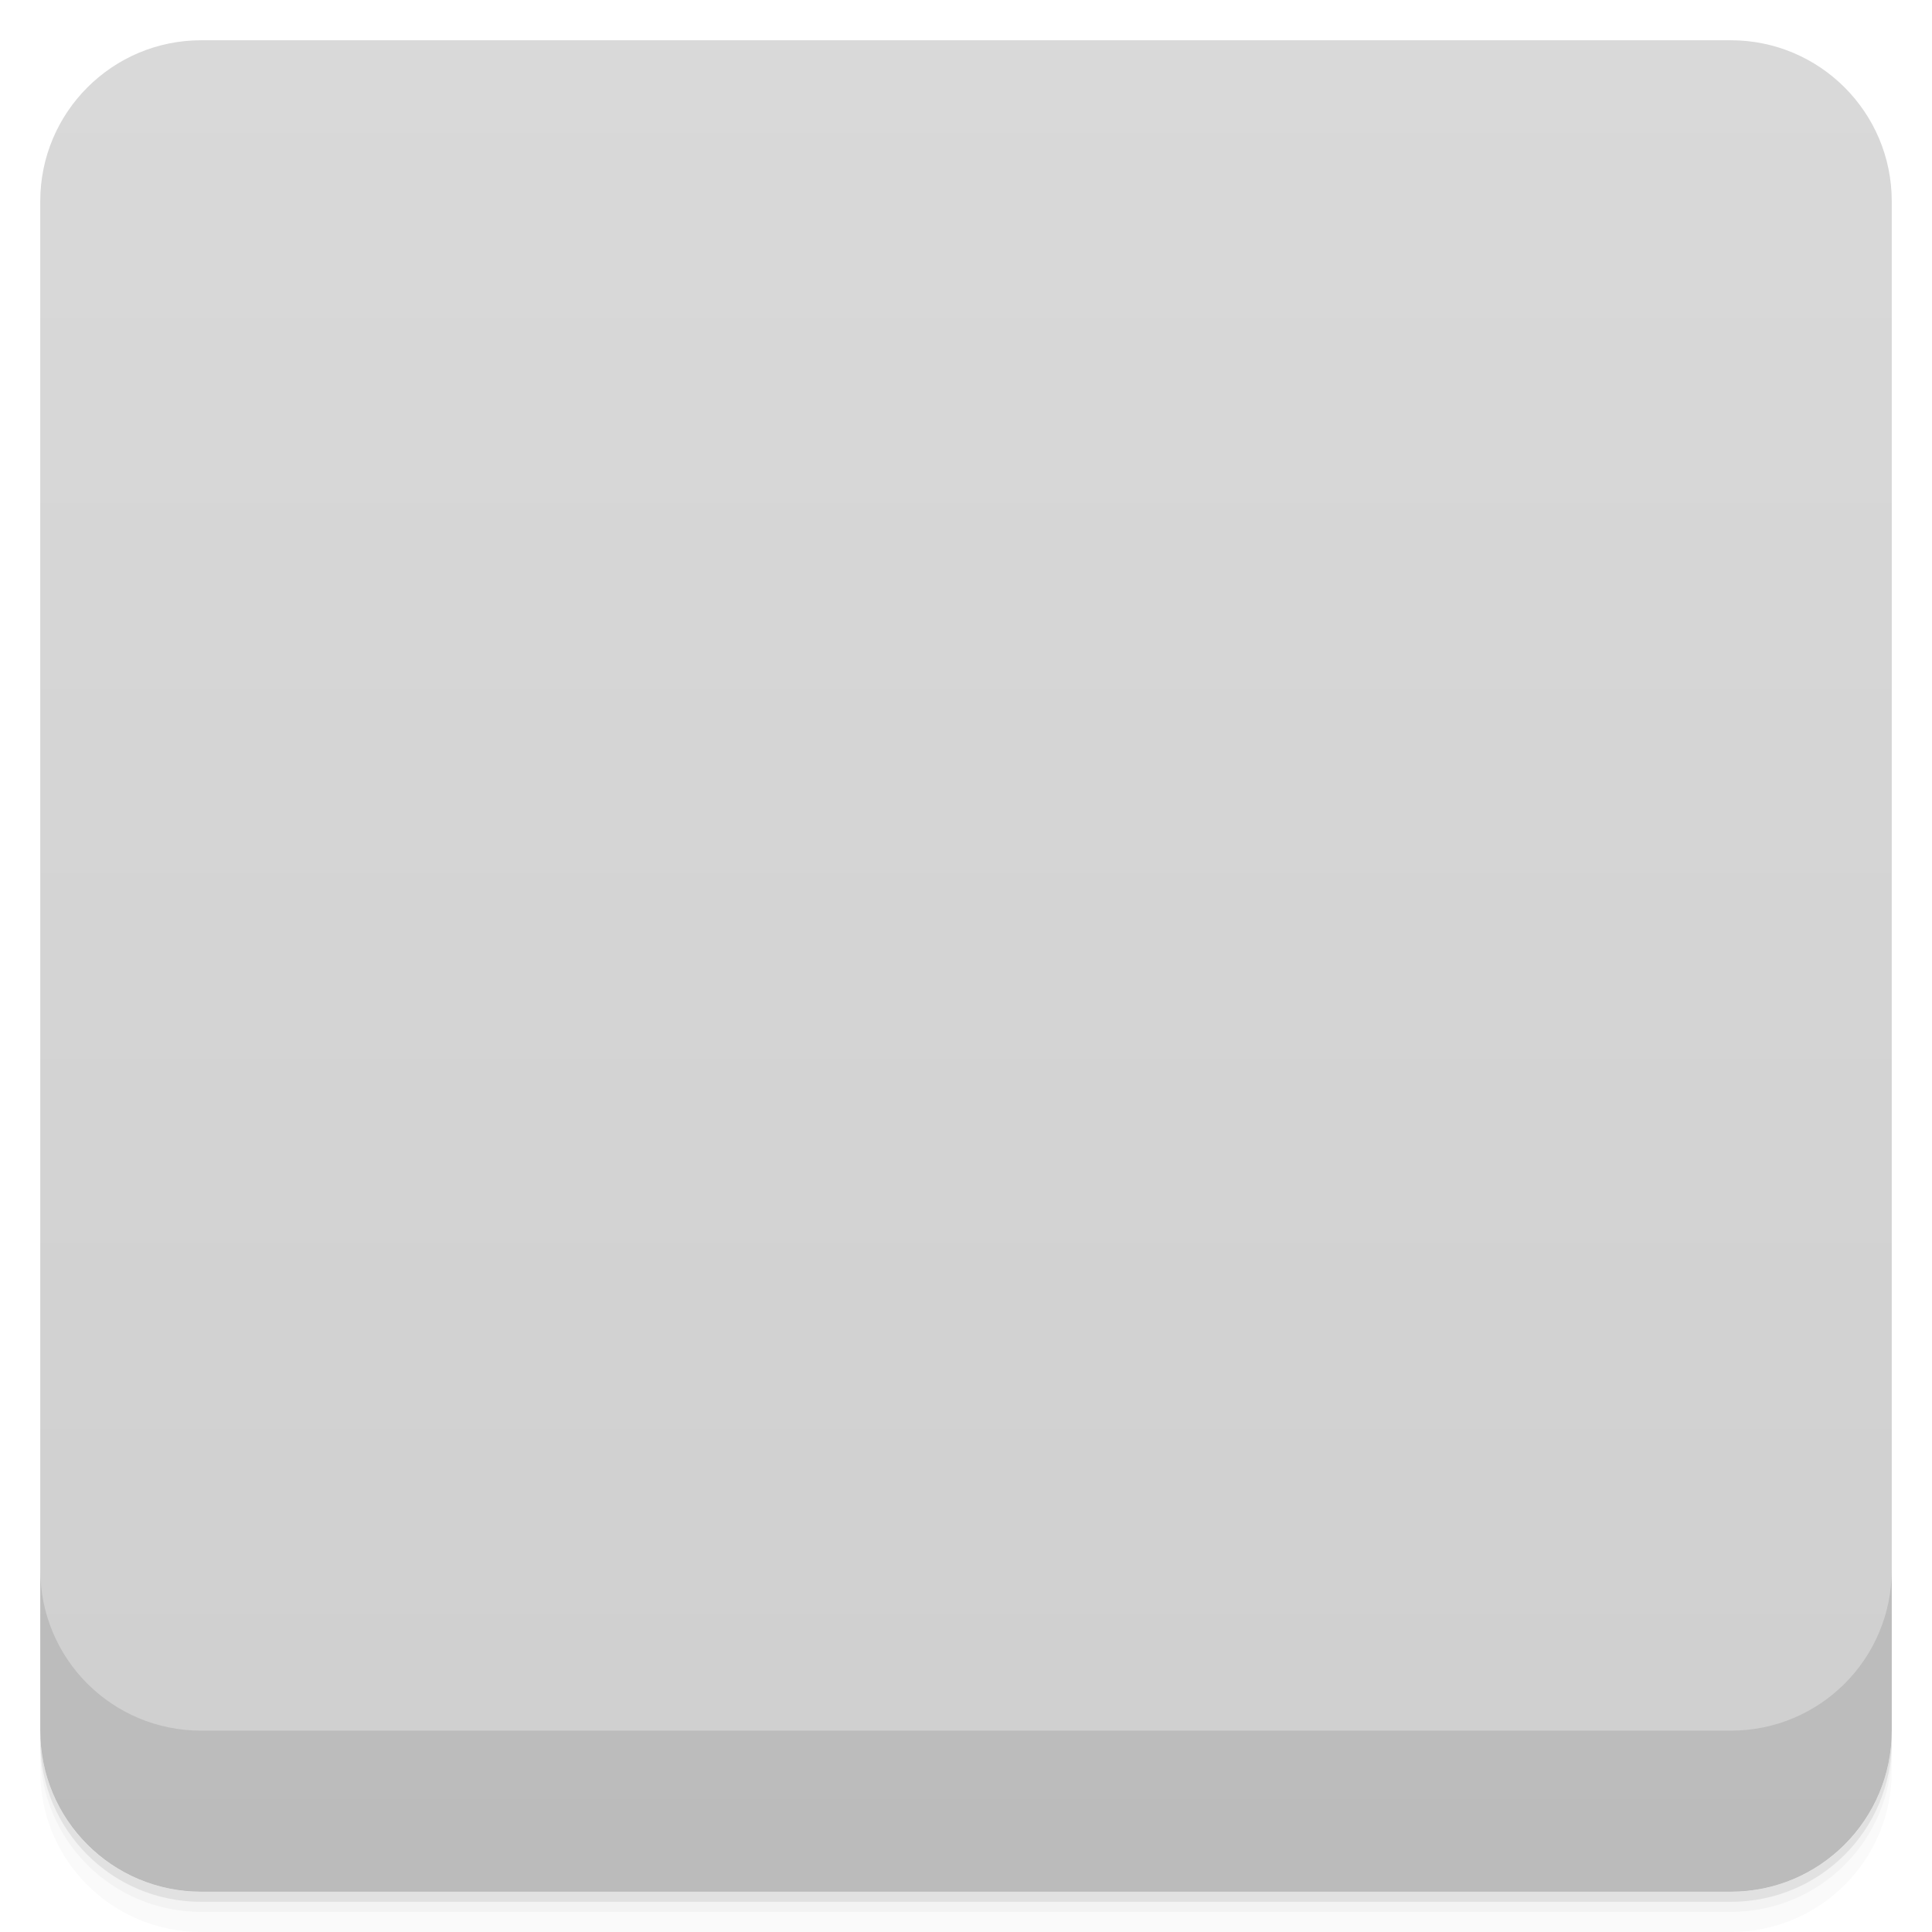
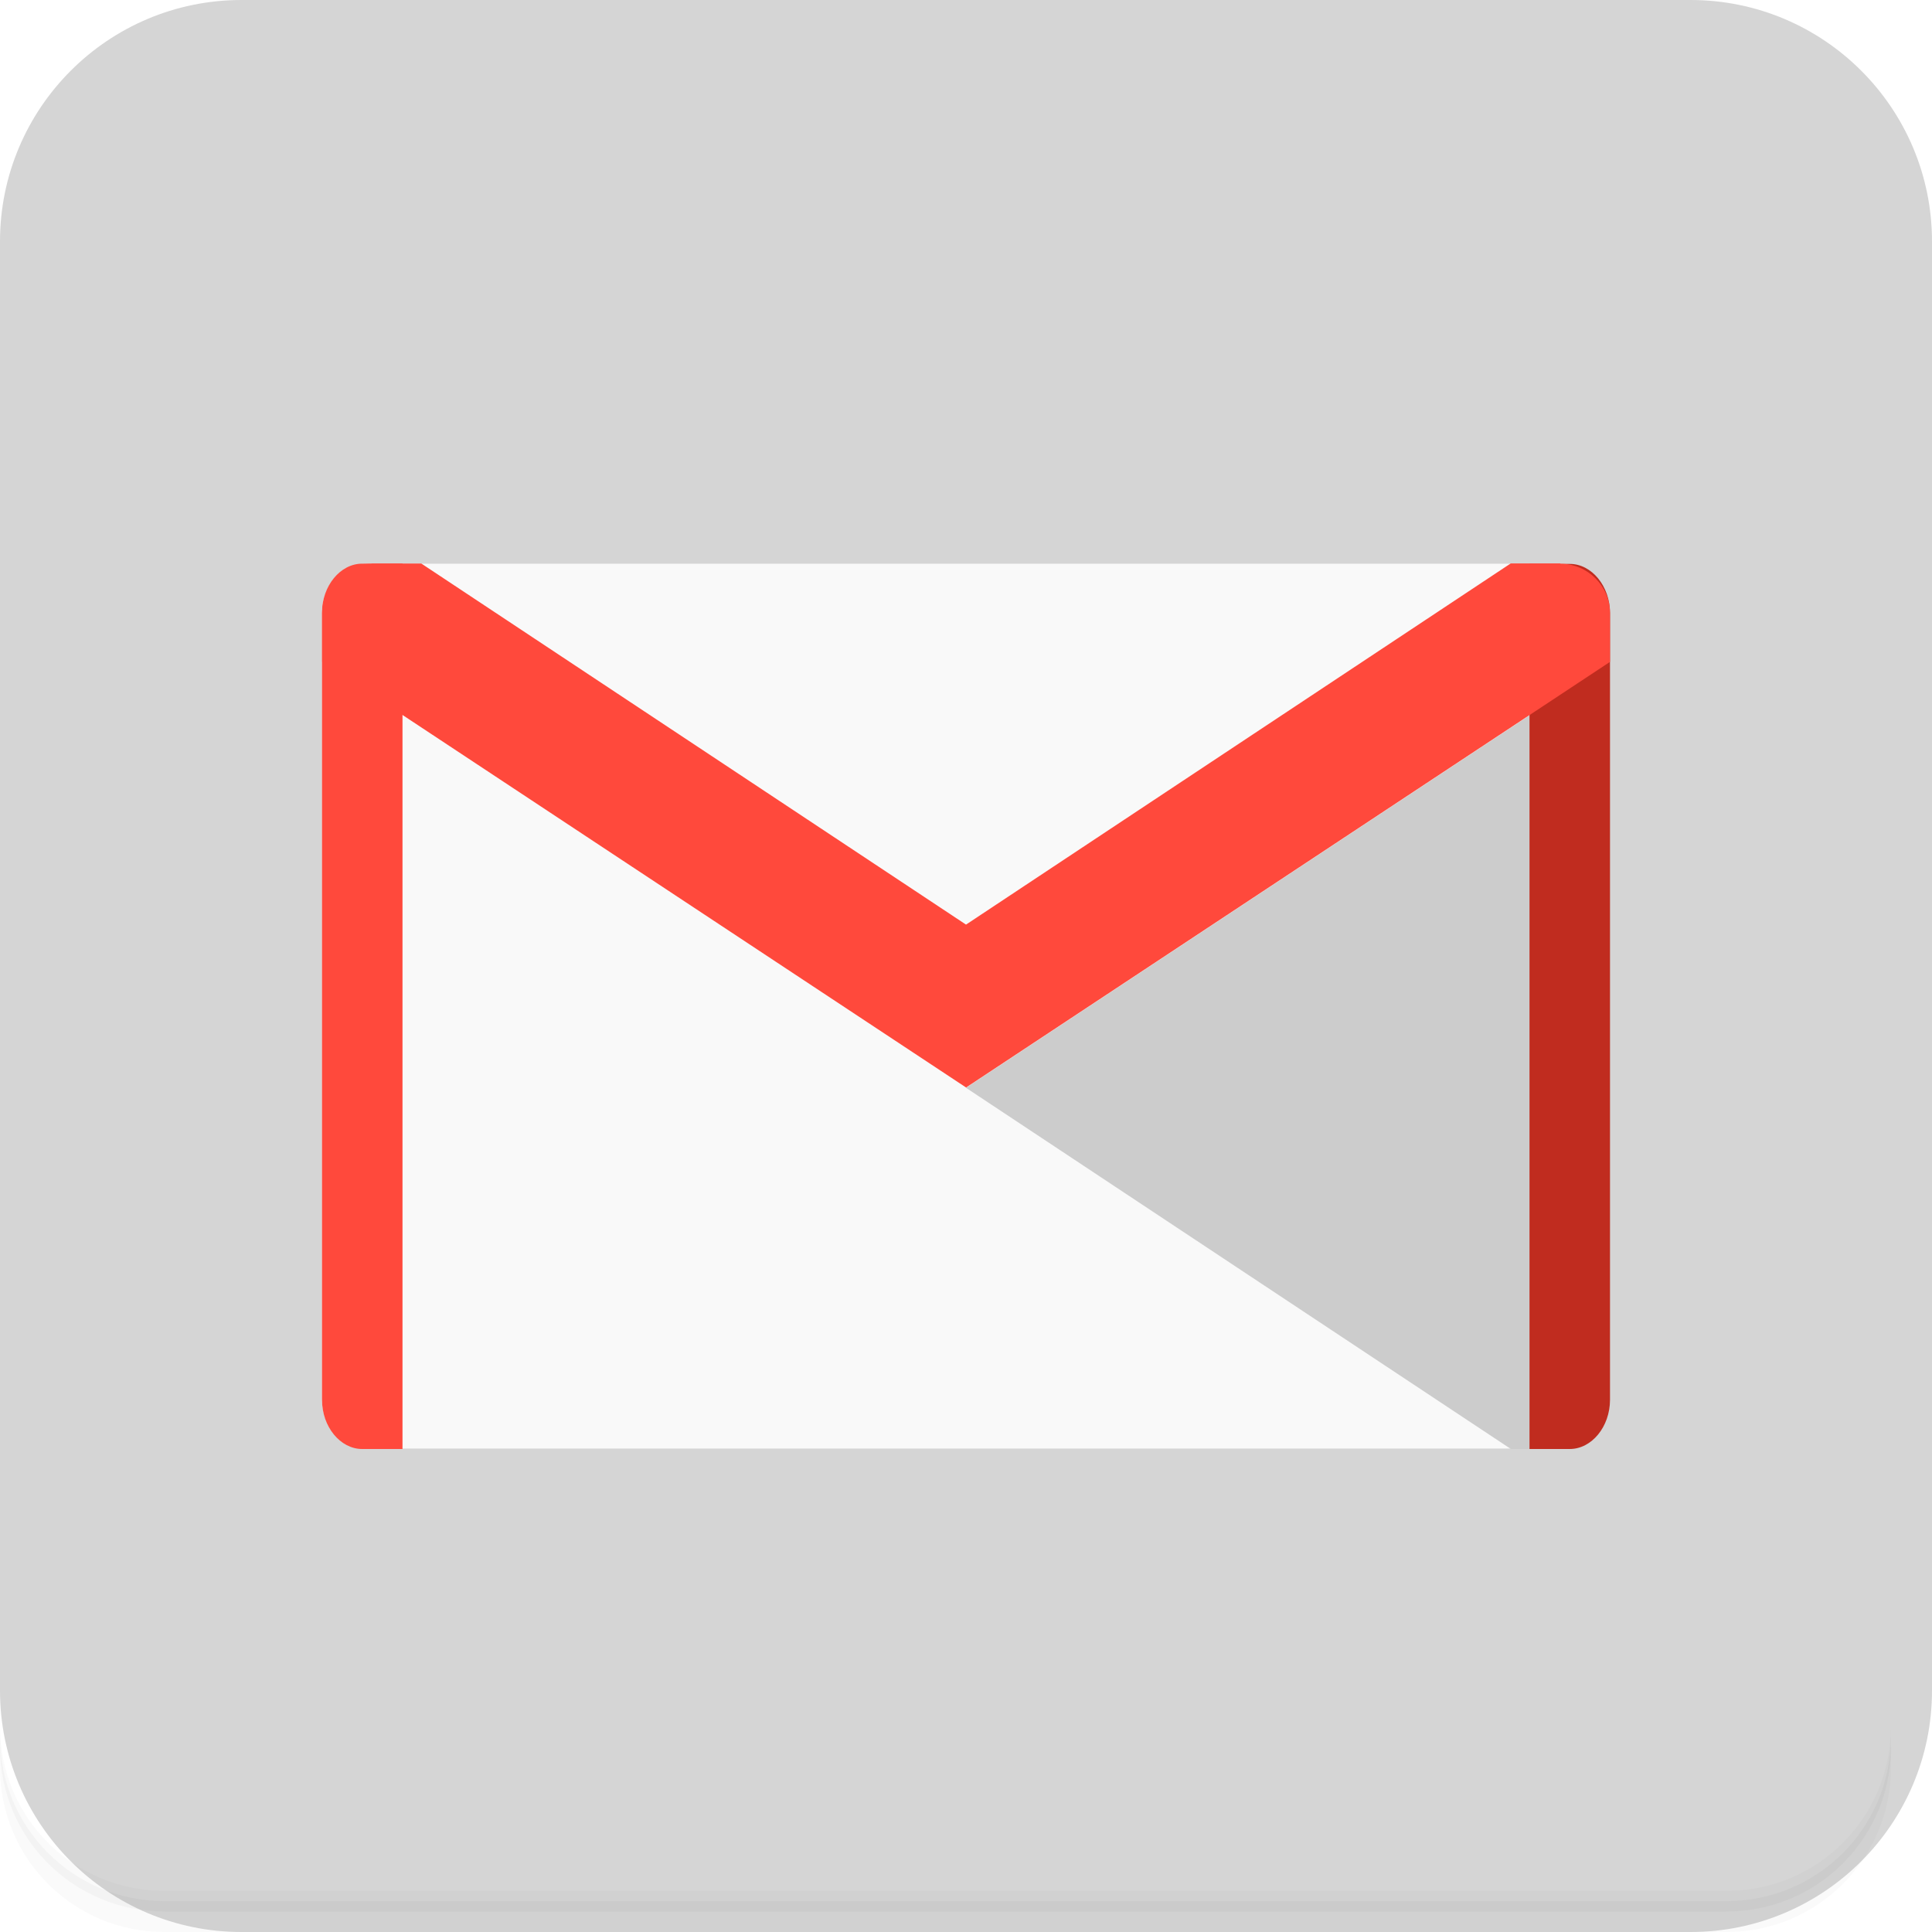
- <svg viewBox="0 0 48 48">
-   <defs>
+ <svg xmlns="http://www.w3.org/2000/svg" viewBox="0 0 24 24" version="1.1" id="svg57" width="24" height="24">
+   <defs id="defs17">
    <linearGradient id="linearGradient3764" x1="1" x2="47" gradientUnits="userSpaceOnUse" gradientTransform="translate(-48,0.00221467)">
-       <stop stop-color="#cfcfcf" stop-opacity="1" />
-       <stop offset="1" stop-color="#d9d9d9" stop-opacity="1" />
+       <stop stop-color="#344e8e" stop-opacity="1" id="stop2" />
+       <stop offset="1" stop-color="#3a569c" stop-opacity="1" id="stop4" />
+     </linearGradient>
+     <clipPath id="clipPath-262885970">
+       <g transform="translate(0,-1004.362)" id="g9">
+         <rect rx="4" y="1005.36" x="1" height="46" width="46" id="rect7" style="fill:#1890d0" />
+       </g>
+     </clipPath>
+     <clipPath id="clipPath-291712625">
+       <g transform="translate(0,-1004.362)" id="g14">
+         <rect rx="4" y="1005.36" x="1" height="46" width="46" id="rect12" style="fill:#1890d0" />
+       </g>
+     </clipPath>
+     <linearGradient id="linearGradient3764-3" x1="1" x2="47" gradientUnits="userSpaceOnUse" gradientTransform="matrix(0.5106383,0,0,0.5106383,-5.51064,10.00113)">
+       <stop stop-color="#cfcfcf" stop-opacity="1" id="stop2-6" />
+       <stop offset="1" stop-color="#d9d9d9" stop-opacity="1" id="stop4-7" />
    </linearGradient>
    <clipPath id="clipPath-253737952">
-       <g transform="translate(0,-1004.362)">
-         <rect rx="4" y="1005.36" x="1" height="46" width="46" fill="#1890d0" />
+       <g transform="translate(0,-1004.362)" id="g9-5">
+         <rect style="fill:#1890d0" rx="4" y="1005.36" x="1" height="46" width="46" id="rect7-3" />
      </g>
    </clipPath>
    <clipPath id="clipPath-268180066">
-       <g transform="translate(0,-1004.362)">
-         <rect rx="4" y="1005.36" x="1" height="46" width="46" fill="#1890d0" />
+       <g transform="translate(0,-1004.362)" id="g14-5">
+         <rect style="fill:#1890d0" rx="4" y="1005.36" x="1" height="46" width="46" id="rect12-6" />
      </g>
    </clipPath>
+     <linearGradient id="linearGradient3764-0" x1="1" x2="47" gradientUnits="userSpaceOnUse" gradientTransform="translate(-48,0.00221467)">
+       <stop stop-color="#cfcfcf" stop-opacity="1" id="stop2-9" />
+       <stop offset="1" stop-color="#d9d9d9" stop-opacity="1" id="stop4-3" />
+     </linearGradient>
  </defs>
-   <g>
-     <path d="m 1 43 l 0 0.25 c 0 2.216 1.784 4 4 4 l 38 0 c 2.216 0 4 -1.784 4 -4 l 0 -0.25 c 0 2.216 -1.784 4 -4 4 l -38 0 c -2.216 0 -4 -1.784 -4 -4 z m 0 0.5 l 0 0.5 c 0 2.216 1.784 4 4 4 l 38 0 c 2.216 0 4 -1.784 4 -4 l 0 -0.5 c 0 2.216 -1.784 4 -4 4 l -38 0 c -2.216 0 -4 -1.784 -4 -4 z" opacity="0.02" />
-     <path d="m 1 43.25 l 0 0.25 c 0 2.216 1.784 4 4 4 l 38 0 c 2.216 0 4 -1.784 4 -4 l 0 -0.25 c 0 2.216 -1.784 4 -4 4 l -38 0 c -2.216 0 -4 -1.784 -4 -4 z" opacity="0.05" />
-     <path d="m 1 43 l 0 0.25 c 0 2.216 1.784 4 4 4 l 38 0 c 2.216 0 4 -1.784 4 -4 l 0 -0.25 c 0 2.216 -1.784 4 -4 4 l -38 0 c -2.216 0 -4 -1.784 -4 -4 z" opacity="0.1" />
+   <g id="g29" transform="matrix(0.5217391,0,0,0.5217391,-0.5217391,-0.5217391)" style="fill:#d5d5d5;fill-opacity:1">
+     <rect width="46" height="46" x="-47" y="1" rx="5.75" transform="rotate(-90)" id="rect27" style="fill:#d5d5d5;fill-opacity:1" ry="5.75" />
  </g>
-   <g>
-     <rect width="46" height="46" x="-47" y="1" rx="4" transform="matrix(0,-1,1,0,0,0)" fill="url(#linearGradient3764)" fill-opacity="1" />
-   </g>
-   <g>
-     <g clip-path="url(#clipPath-253737952)">
-       <g opacity="0.1">
-         <g>
-           <path d="m 11.984 15 l 24.03 0 c 0.543 0 0.977 0.441 0.977 0.984 l 0 16.03 c 0 0.543 -0.438 0.977 -0.977 0.977 l -24.03 0 c -0.547 0 -0.984 -0.438 -0.984 -0.977 l 0 -16.03 c 0 -0.543 0.438 -0.984 0.984 -0.984 m 0 0" stroke="none" fill-rule="nonzero" fill-opacity="1" fill="#000" />
-           <path d="m 37 17 l -13 8.656 l 11 7.344 l 1 0 c 0.547 0 1 -0.453 1 -1 m 0 -15" stroke="none" fill-rule="nonzero" fill-opacity="1" fill="#000" />
-           <path d="m 35 15 l 0 18 l 1 0 c 0.547 0 1 -0.453 1 -1 l 0 -16 c 0 -0.543 -0.453 -0.996 -1 -0.996 m -1 0" stroke="none" fill-rule="nonzero" fill-opacity="1" fill="#000" />
-           <path d="m 12 15 c -0.543 0 -0.996 0.453 -0.996 0.996 l 0 16 c 0 0.547 0.453 1 0.996 1 l 1 0 l 0 -18 m -1 0" stroke="none" fill-rule="nonzero" fill-opacity="1" fill="#000" />
-           <path d="m 12 15 c -0.543 0 -0.996 0.453 -0.996 0.996 l 0 1 l 13 8.656 l 0 -3.313 l -11 -7.344 l -1 0 m -0.004 0.004" stroke="none" fill-rule="nonzero" fill-opacity="1" fill="#000" />
-           <path d="m 36 15 c 0.547 0 1 0.453 1 0.996 l 0 1 l -13 8.656 l 0 -3.313 l 10.996 -7.344 l 1 0 m 0.004 0.004" stroke="none" fill-rule="nonzero" fill-opacity="1" fill="#000" />
-         </g>
+   <path id="path19" d="m 0,21.447 v 0.128 c 0,1.132 0.911,2.043 2.043,2.043 H 21.447 c 1.132,0 2.043,-0.911 2.043,-2.043 v -0.128 c 0,1.132 -0.911,2.043 -2.043,2.043 H 2.043 C 0.911,23.489 0,22.578 0,21.447 Z m 0,0.255 v 0.255 C 0,23.089 0.911,24 2.043,24 H 21.447 c 1.132,0 2.043,-0.911 2.043,-2.043 v -0.255 c 0,1.132 -0.911,2.043 -2.043,2.043 H 2.043 C 0.911,23.745 0,22.834 0,21.702 Z" style="opacity:0.02;stroke-width:0.511" />
+   <path id="path21" d="m 0,21.574 v 0.128 c 0,1.132 0.911,2.043 2.043,2.043 H 21.447 c 1.132,0 2.043,-0.911 2.043,-2.043 v -0.128 c 0,1.132 -0.911,2.043 -2.043,2.043 H 2.043 C 0.911,23.617 0,22.706 0,21.574 Z" style="opacity:0.05;stroke-width:0.511" />
+   <g id="g47-2" clip-path="url(#clipPath-253737952)" transform="matrix(0.5106383,0,0,0.5106383,-0.5106383,-0.5106384)">
+     <g id="g45" style="opacity:0.1">
+       <g id="g43">
+         <path id="path31" d="m 11.984,15 h 24.03 c 0.543,0 0.977,0.441 0.977,0.984 v 16.03 c 0,0.543 -0.438,0.977 -0.977,0.977 H 11.984 C 11.437,32.991 11,32.553 11,32.014 V 15.984 C 11,15.441 11.438,15 11.984,15 m 0,0" style="fill:#000000;fill-opacity:1;fill-rule:nonzero;stroke:none" />
+         <path id="path33" d="M 37,17 24,25.656 35,33 h 1 c 0.547,0 1,-0.453 1,-1 m 0,-15" style="fill:#000000;fill-opacity:1;fill-rule:nonzero;stroke:none" />
+         <path id="path35" d="m 35,15 v 18 h 1 c 0.547,0 1,-0.453 1,-1 V 16 c 0,-0.543 -0.453,-0.996 -1,-0.996 m -1,0" style="fill:#000000;fill-opacity:1;fill-rule:nonzero;stroke:none" />
+         <path id="path37" d="m 12,15 c -0.543,0 -0.996,0.453 -0.996,0.996 v 16 c 0,0.547 0.453,1 0.996,1 h 1 v -18 m -1,0" style="fill:#000000;fill-opacity:1;fill-rule:nonzero;stroke:none" />
+         <path id="path39" d="m 12,15 c -0.543,0 -0.996,0.453 -0.996,0.996 v 1 l 13,8.656 v -3.313 l -11,-7.344 h -1 M 12,14.999" style="fill:#000000;fill-opacity:1;fill-rule:nonzero;stroke:none" />
+         <path id="path41-7" d="m 36,15 c 0.547,0 1,0.453 1,0.996 v 1 l -13,8.656 v -3.313 l 10.996,-7.344 h 1 M 36,14.999" style="fill:#000000;fill-opacity:1;fill-rule:nonzero;stroke:none" />
      </g>
    </g>
  </g>
-   <g>
-     <g clip-path="url(#clipPath-268180066)">
-       <g transform="translate(0,-1)">
-         <g>
-           <path d="m 11.984 15 l 24.03 0 c 0.543 0 0.977 0.441 0.977 0.984 l 0 16.03 c 0 0.543 -0.438 0.977 -0.977 0.977 l -24.03 0 c -0.547 0 -0.984 -0.438 -0.984 -0.977 l 0 -16.03 c 0 -0.543 0.438 -0.984 0.984 -0.984 m 0 0" fill="#f9f9f9" stroke="none" fill-rule="nonzero" fill-opacity="1" />
-           <path d="m 37 17 l -13 8.656 l 11 7.344 l 1 0 c 0.547 0 1 -0.453 1 -1 m 0 -15" fill="#ccc" stroke="none" fill-rule="nonzero" fill-opacity="1" />
-           <path d="m 35 15 l 0 18 l 1 0 c 0.547 0 1 -0.453 1 -1 l 0 -16 c 0 -0.543 -0.453 -0.996 -1 -0.996 m -1 0" fill="#c02c1f" stroke="none" fill-rule="nonzero" fill-opacity="1" />
-           <path d="m 12 15 c -0.543 0 -0.996 0.453 -0.996 0.996 l 0 16 c 0 0.547 0.453 1 0.996 1 l 1 0 l 0 -18 m -1 0" fill="#ff493c" stroke="none" fill-rule="nonzero" fill-opacity="1" />
-           <path d="m 12 15 c -0.543 0 -0.996 0.453 -0.996 0.996 l 0 1 l 13 8.656 l 0 -3.313 l -11 -7.344 l -1 0 m -0.004 0.004" fill="#ff493c" stroke="none" fill-rule="nonzero" fill-opacity="1" />
-           <path d="m 36 15 c 0.547 0 1 0.453 1 0.996 l 0 1 l -13 8.656 l 0 -3.313 l 10.996 -7.344 l 1 0 m 0.004 0.004" fill="#ff493c" stroke="none" fill-rule="nonzero" fill-opacity="1" />
-         </g>
-       </g>
-     </g>
-   </g>
-   <g>
-     <g transform="translate(0,-1004.362)">
-       <path d="m 1 1043.36 0 4 c 0 2.216 1.784 4 4 4 l 38 0 c 2.216 0 4 -1.784 4 -4 l 0 -4 c 0 2.216 -1.784 4 -4 4 l -38 0 c -2.216 0 -4 -1.784 -4 -4 z" opacity="0.1" />
-     </g>
-   </g>
+   <path style="fill:#f9f9f9;fill-opacity:1;fill-rule:nonzero;stroke:none;stroke-width:0.613" d="M 4.606,7.003 H 19.393 c 0.334,0 0.601,0.269 0.601,0.601 v 9.793 c 0,0.332 -0.27,0.597 -0.601,0.597 H 4.606 C 4.269,17.995 4,17.727 4,17.398 V 7.604 C 4,7.272 4.27,7.003 4.606,7.003 m 0,0" id="path51" />
+   <path style="fill:#cccccc;fill-opacity:1;fill-rule:nonzero;stroke:none;stroke-width:0.613" d="M 20,8.225 12,13.513 18.769,18 h 0.615 C 19.721,18 20,17.723 20,17.389 m 0,-9.164" id="path53" />
+   <path style="fill:#c02c1f;fill-opacity:1;fill-rule:nonzero;stroke:none;stroke-width:0.553" d="M 19,7.003 V 18 h 0.5 C 19.773,18 20,17.723 20,17.389 V 7.614 C 20,7.282 19.773,7.005 19.5,7.005 m -0.5,0" id="path55" />
+   <path style="fill:#ff493c;fill-opacity:1;fill-rule:nonzero;stroke:none;stroke-width:0.553" d="M 4.499,7.002 C 4.227,7.002 4,7.279 4,7.611 V 17.389 C 4,17.723 4.227,18 4.499,18 H 5 V 7 M 4.499,7" id="path57" />
+   <path style="fill:#ff493c;fill-opacity:1;fill-rule:nonzero;stroke:none;stroke-width:0.613" d="m 4.615,7.003 c -0.334,0 -0.613,0.277 -0.613,0.608 V 8.222 l 8,5.288 V 11.487 L 5.233,7 H 4.618 m -0.002,0.002" id="path59" />
+   <path style="fill:#ff493c;fill-opacity:1;fill-rule:nonzero;stroke:none;stroke-width:0.613" d="M 19.385,7.003 C 19.721,7.003 20,7.28 20,7.612 V 8.222 l -8,5.288 v -2.024 l 6.767,-4.487 h 0.615 m 0.003,0.002" id="path61" />
</svg>
